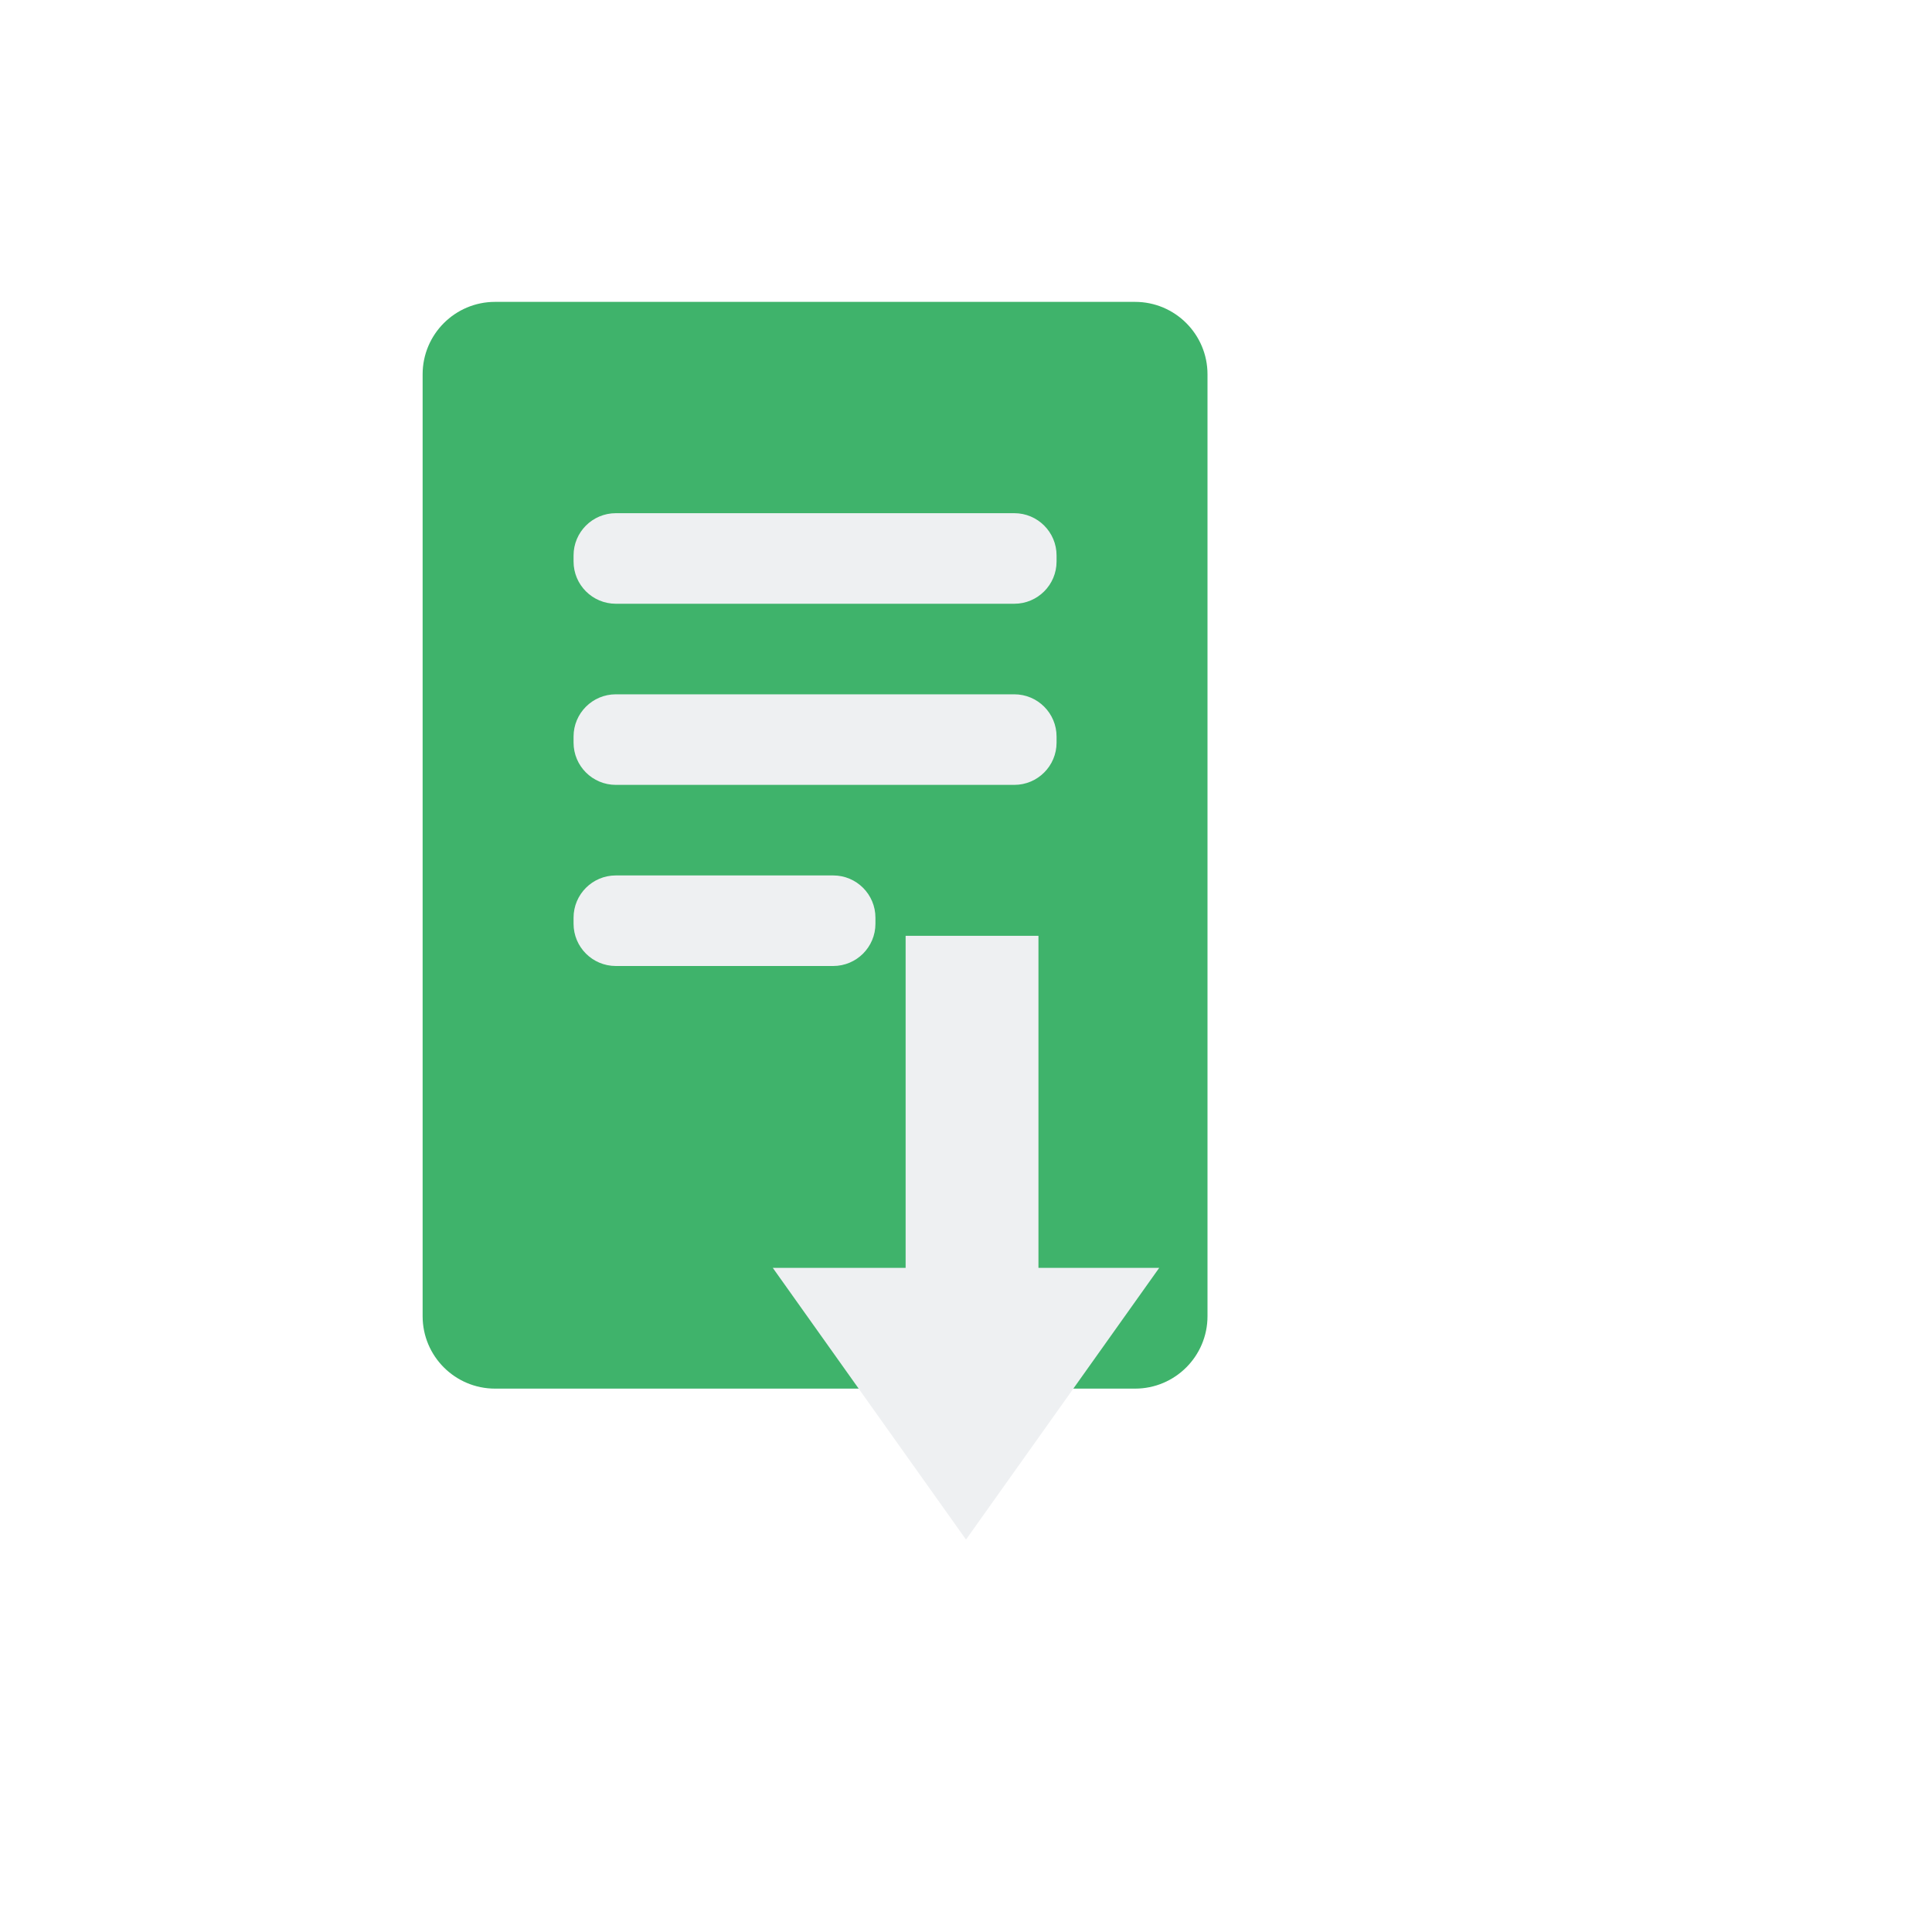
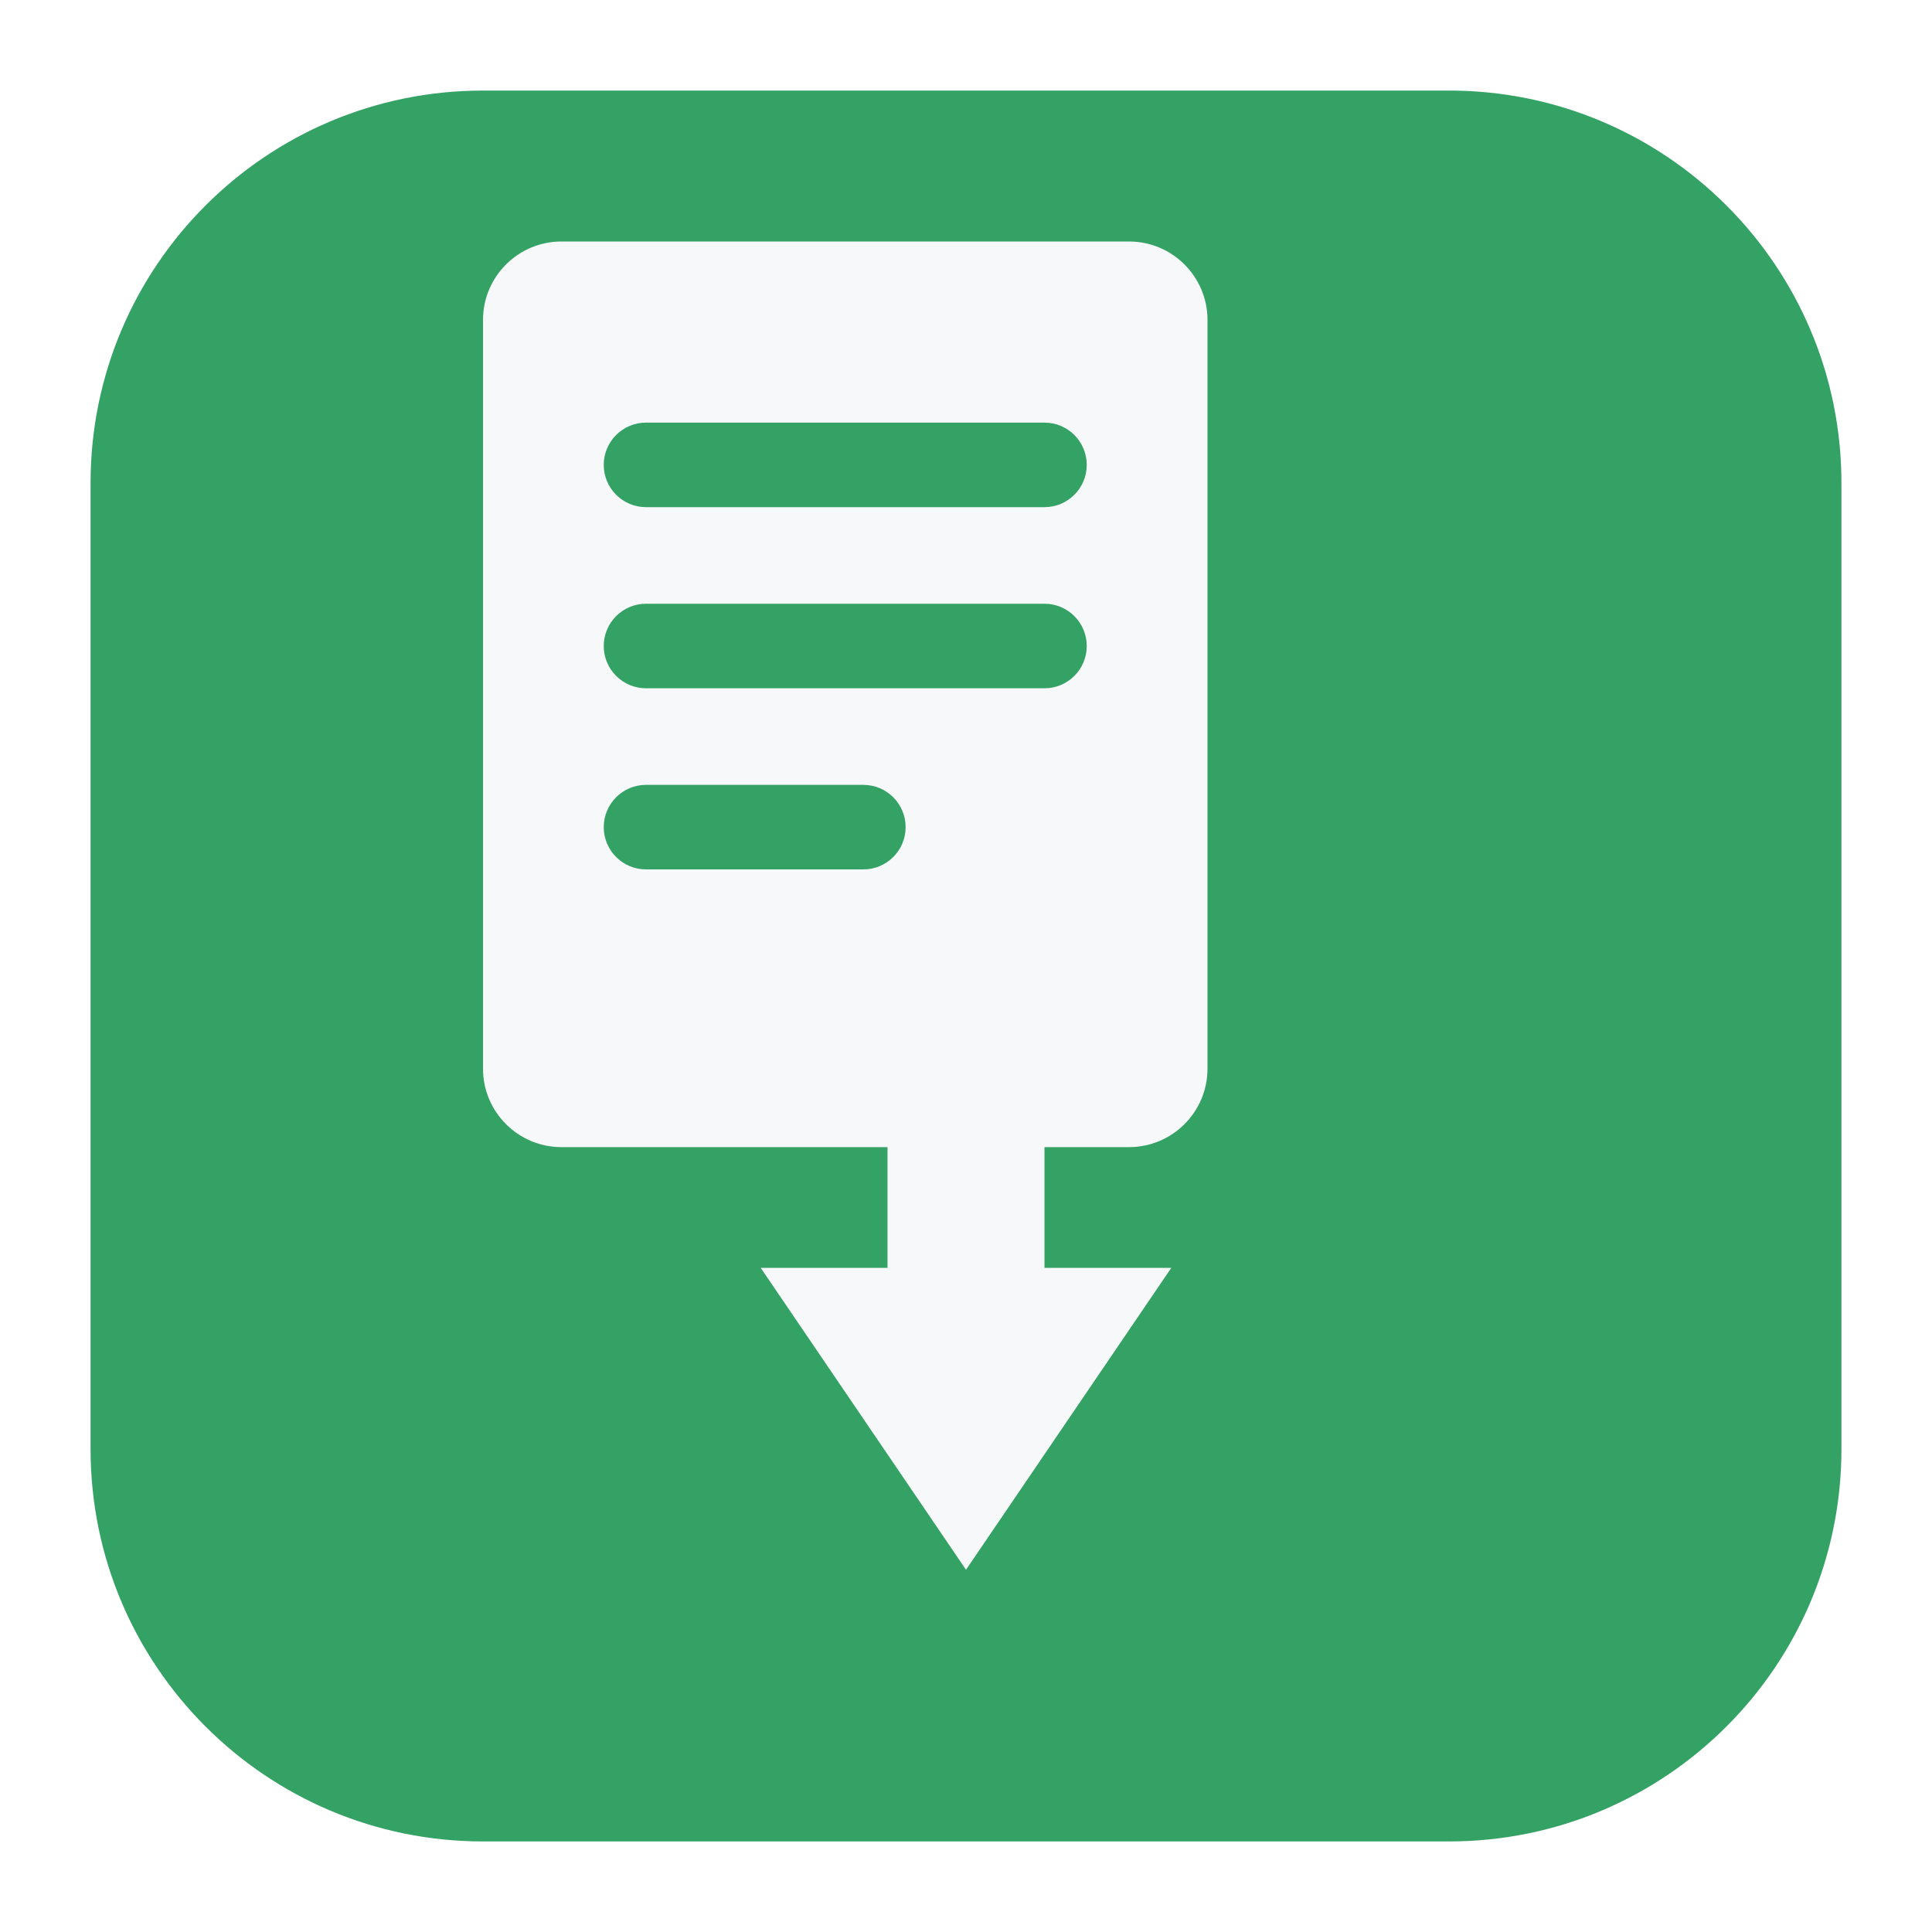
<svg xmlns="http://www.w3.org/2000/svg" width="32" height="32" viewBox="0 0 32 32">
-   <rect x="7" y="5" width="13" height="18" rx="1.2" fill="#3FB36B" />
-   <rect x="9.5" y="8.5" width="8" height="1.5" rx="0.7" fill="#EEF0F2" />
-   <rect x="9.5" y="11.5" width="8" height="1.5" rx="0.7" fill="#EEF0F2" />
-   <rect x="9.5" y="14.5" width="5" height="1.5" rx="0.7" fill="#EEF0F2" />
-   <rect x="15" y="15.5" width="2.2" height="6" fill="#EEF0F2" />
-   <polygon points="12.8,21 19.2,21 16,25.5" fill="#EEF0F2" />
+   <rect x="1.5" y="1.5" width="29" height="29" rx="6.5" fill="#34A264" />
+   <rect x="8" y="4" width="12" height="15" rx="1.3" fill="#F7F8FA" />
+   <rect x="10" y="7" width="8" height="1.4" rx="0.7" fill="#34A264" />
+   <rect x="10" y="10" width="8" height="1.4" rx="0.7" fill="#34A264" />
+   <rect x="10" y="13" width="5" height="1.4" rx="0.7" fill="#34A264" />
+   <rect x="14.7" y="17" width="2.6" height="4.6" fill="#F7F8FA" />
+   <polygon points="12.6,21 19.4,21 16,26" fill="#F7F8FA" />
</svg>
